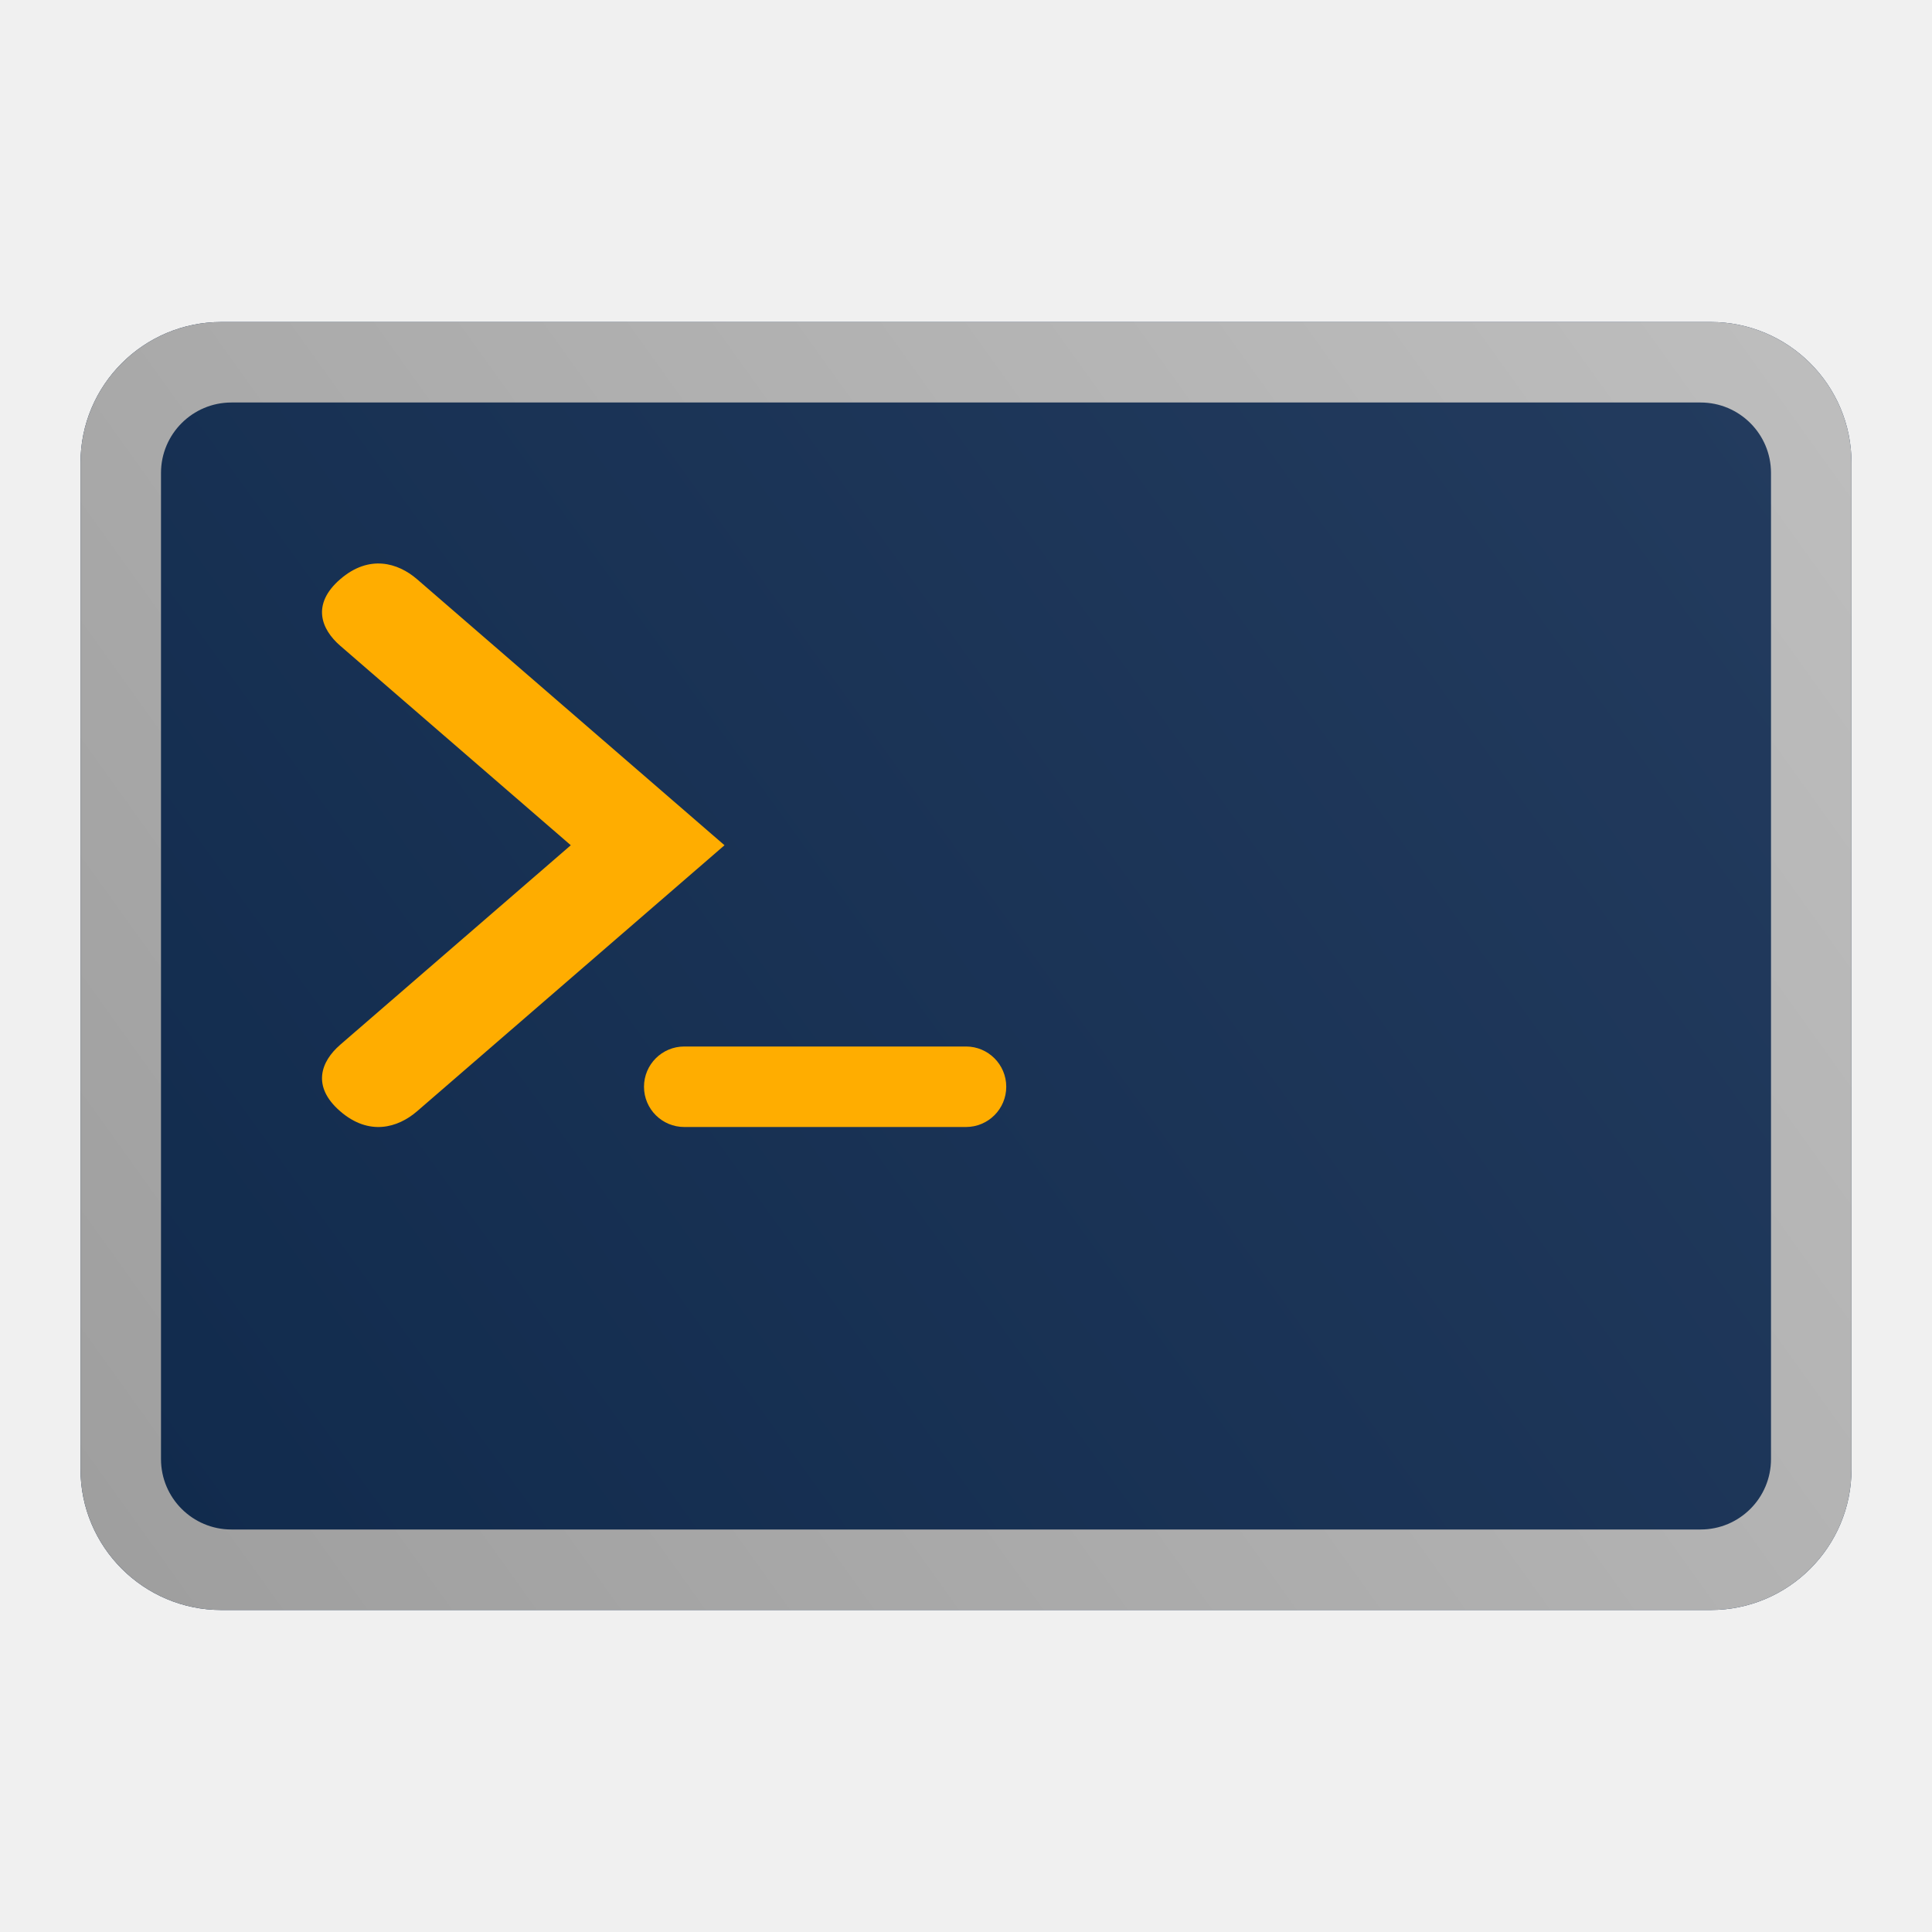
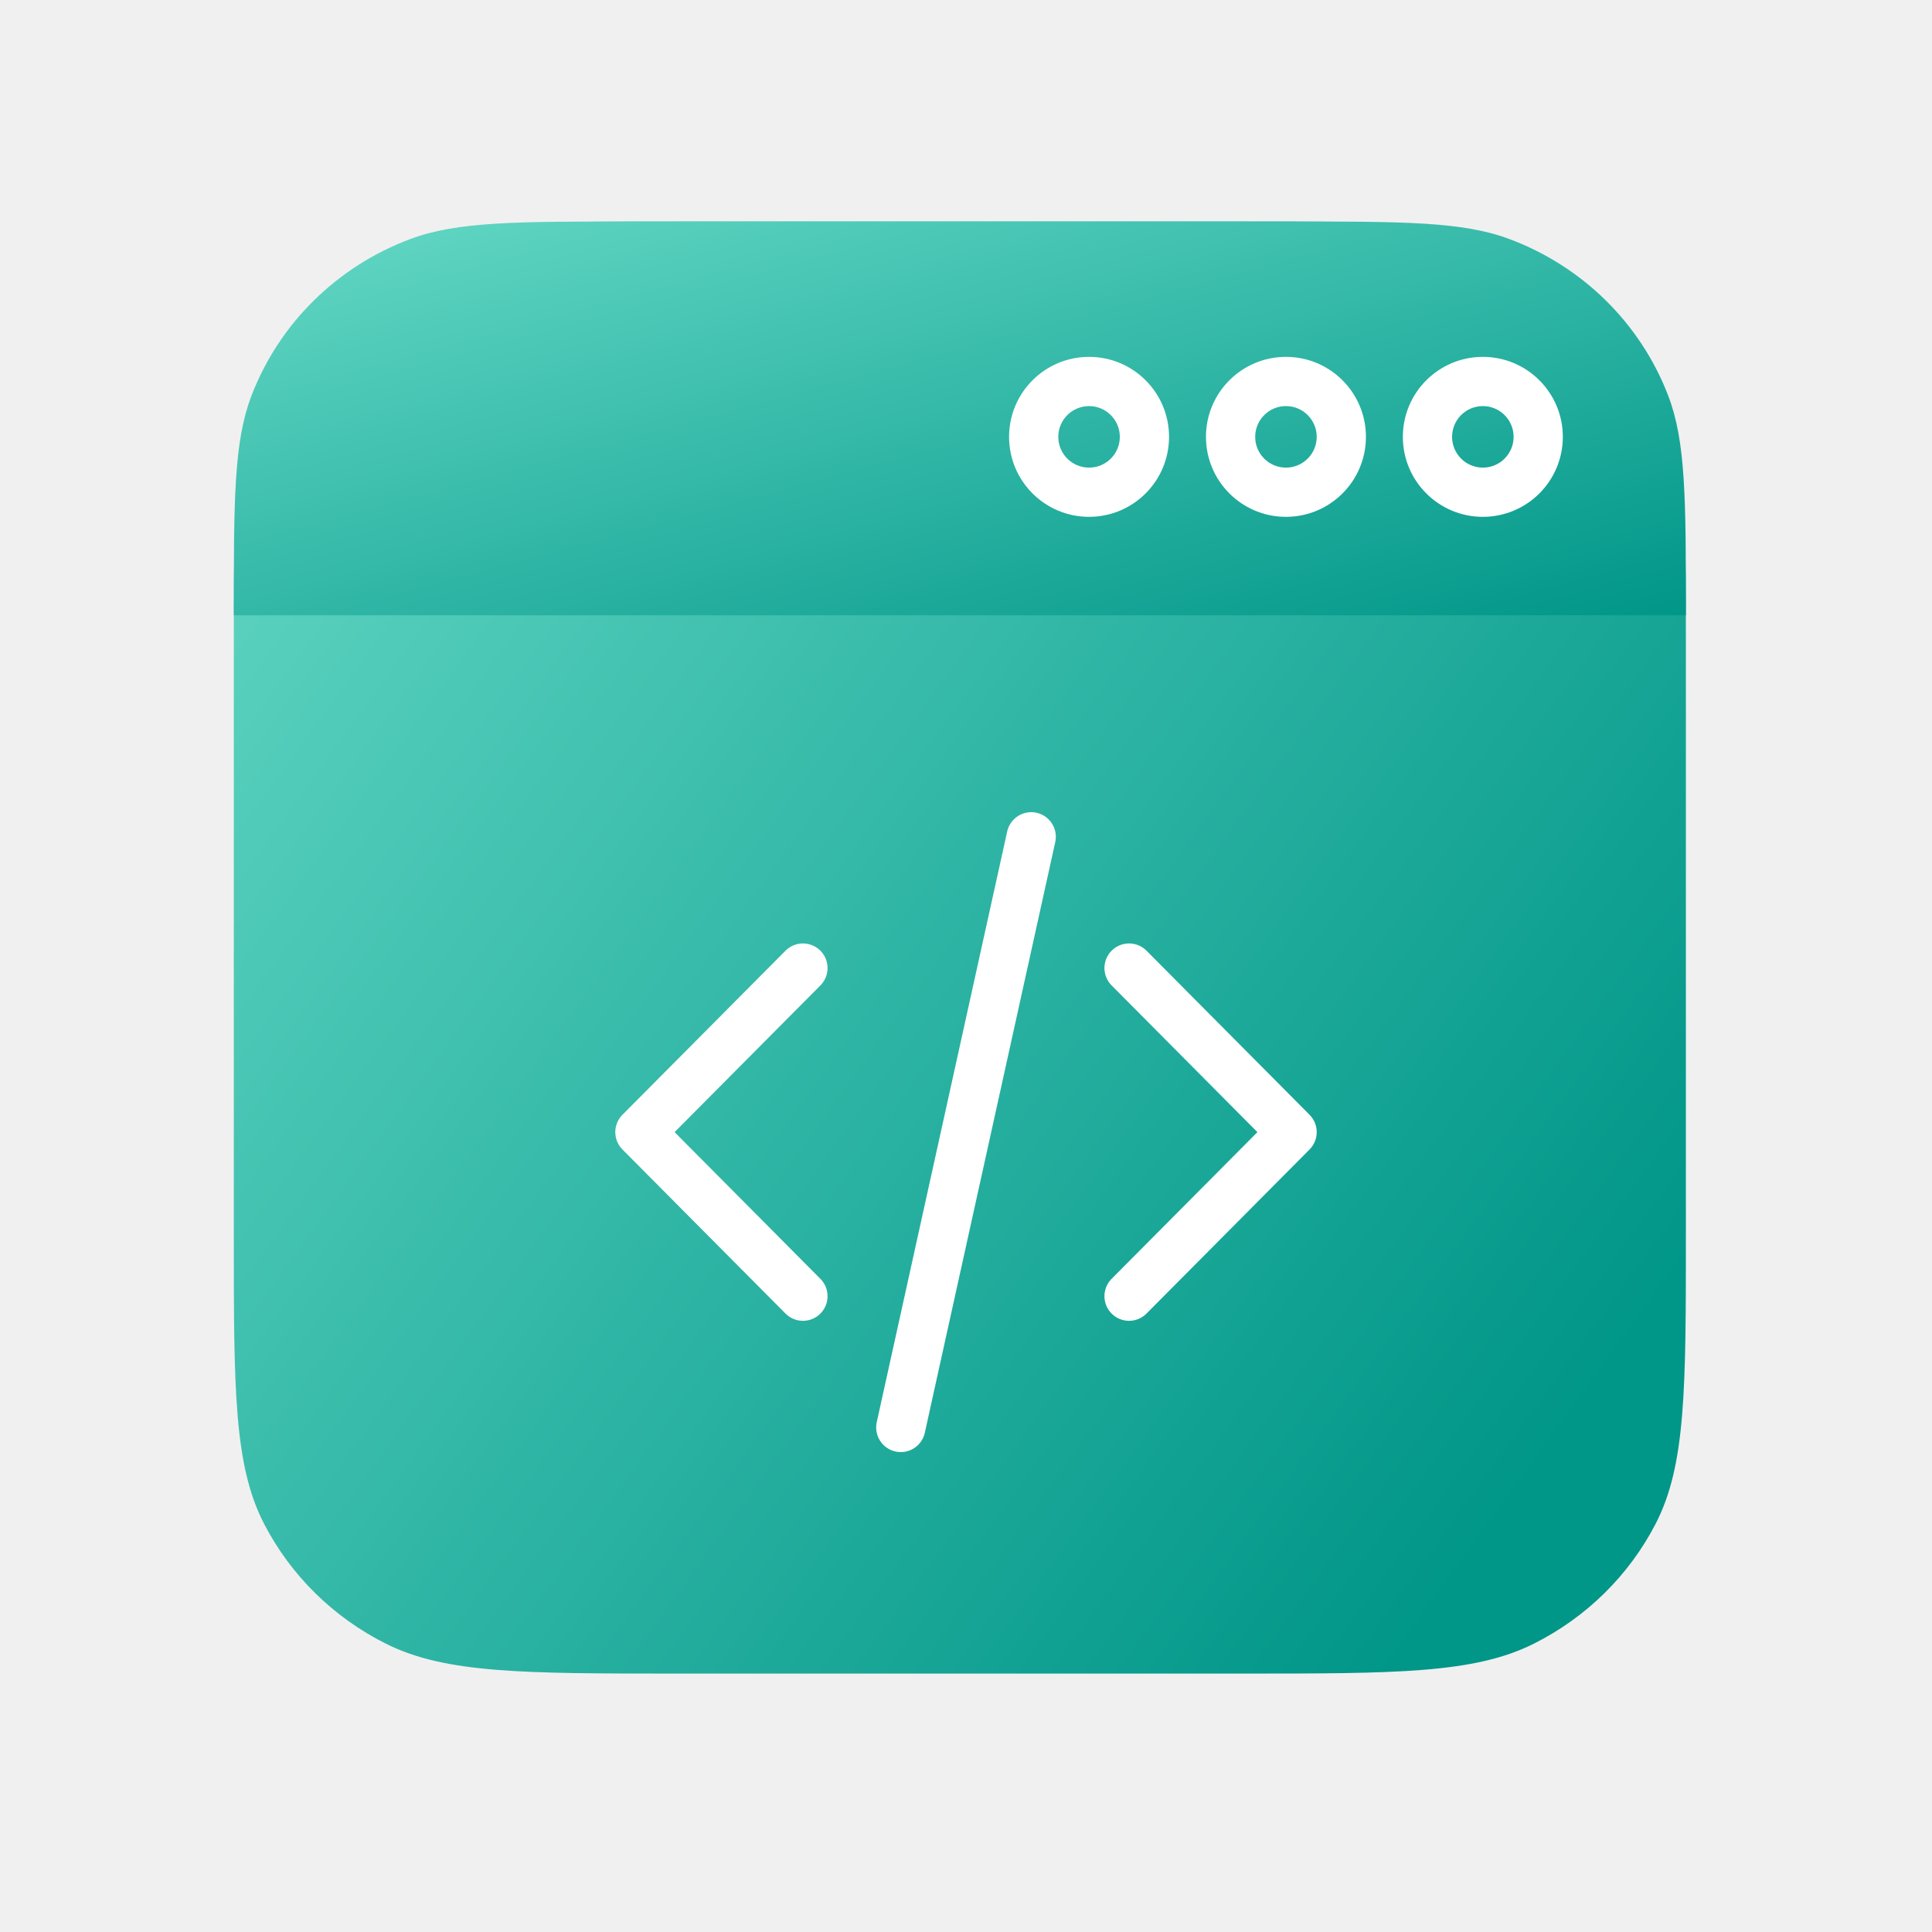
- <svg xmlns="http://www.w3.org/2000/svg" width="48" height="48" viewBox="0 0 48 48" fill="none">
-   <g id="Size=48">
-     <rect id="Rectangle 418" x="2" y="8" width="44" height="32" rx="3.5" fill="url(#paint0_linear_2056_1669)" />
-     <path id="Subtract" fill-rule="evenodd" clip-rule="evenodd" d="M5.5 8C3.567 8 2 9.567 2 11.5V36.5C2 38.433 3.567 40 5.5 40H42.5C44.433 40 46 38.433 46 36.5V11.5C46 9.567 44.433 8 42.5 8H5.5ZM5.75 10C4.784 10 4 10.784 4 11.75V36.25C4 37.217 4.784 38 5.75 38H42.25C43.217 38 44 37.217 44 36.25V11.75C44 10.784 43.217 10 42.25 10H5.75Z" fill="url(#paint1_linear_2056_1669)" />
-     <rect id="Rectangle 493" x="16" y="26" width="9" height="2" rx="1" fill="#FFAD00" />
-     <path id="Rectangle 494" d="M10.362 14.391C13.345 16.972 18 21 18 21C18 21 13.438 24.947 10.362 27.609C9.884 28.022 9.168 28.229 8.452 27.609C7.736 26.989 7.975 26.37 8.452 25.957C10.782 23.94 14.181 21 14.181 21C14.181 21 10.689 17.979 8.452 16.043C7.975 15.63 7.736 15.011 8.452 14.391C9.168 13.771 9.884 13.978 10.362 14.391Z" fill="#FFAD00" />
-   </g>
+ <svg xmlns="http://www.w3.org/2000/svg" width="157" height="157" viewBox="0 0 157 157" fill="none">
+   <path d="M19 53.616C19 41.149 19 34.916 21.468 30.154C23.639 25.966 27.103 22.56 31.364 20.426C36.208 18 42.548 18 55.23 18H100.77C113.452 18 119.792 18 124.636 20.426C128.897 22.56 132.361 25.966 134.532 30.154C137 34.916 137 41.149 137 53.616V100.384C137 112.851 137 119.084 134.532 123.846C132.361 128.034 128.897 131.44 124.636 133.574C119.792 136 113.452 136 100.77 136H55.23C42.548 136 36.208 136 31.364 133.574C27.103 131.44 23.639 128.034 21.468 123.846C19 119.084 19 112.851 19 100.384V53.616Z" fill="url(#paint0_linear_9167_4779)" />
+   <path d="M137 50L19 50C19 40.588 19 35.882 20.445 32.131C22.701 26.271 27.399 21.645 33.348 19.423C37.158 18 41.936 18 51.493 18L104.507 18C114.064 18 118.842 18 122.652 19.423C128.601 21.645 133.299 26.271 135.555 32.131C137 35.882 137 40.588 137 50Z" fill="url(#paint1_linear_9167_4779)" />
+   <path d="M91.75 105.333L105 92L91.75 78.667M65.25 78.667L52 92L65.25 105.333M83.8 68L73.2 116" stroke="white" stroke-width="4" stroke-linecap="round" stroke-linejoin="round" />
+   <mask id="path-4-inside-1_9167_4779" fill="white">
+     <path d="M95 35.5C95 39.09 92.09 42 88.5 42C84.91 42 82 39.09 82 35.5C82 31.91 84.91 29 88.5 29C92.09 29 95 31.91 95 35.5Z" />
+     <path d="M111 35.5C111 39.09 108.09 42 104.5 42C100.91 42 98 39.09 98 35.5C98 31.91 100.91 29 104.5 29C108.09 29 111 31.91 111 35.5Z" />
+     <path d="M127 35.5C127 39.09 124.09 42 120.5 42C116.91 42 114 39.09 114 35.5C114 31.91 116.91 29 120.5 29C124.09 29 127 31.91 127 35.5Z" />
+   </mask>
+   <path d="M95 35.5H91C91 36.881 89.881 38 88.5 38V42V46C94.299 46 99 41.299 99 35.5H95ZM88.5 42V38C87.119 38 86 36.881 86 35.5H82H78C78 41.299 82.701 46 88.5 46V42ZM82 35.5H86C86 34.119 87.119 33 88.5 33V29V25C82.701 25 78 29.701 78 35.5H82ZM88.5 29V33C89.881 33 91 34.119 91 35.5H95H99C99 29.701 94.299 25 88.5 25V29ZM111 35.5H107C107 36.881 105.881 38 104.5 38V42V46C110.299 46 115 41.299 115 35.5H111ZM104.5 42V38C103.119 38 102 36.881 102 35.5H98H94C94 41.299 98.701 46 104.5 46V42ZM98 35.5H102C102 34.119 103.119 33 104.5 33V29V25C98.701 25 94 29.701 94 35.5H98ZM104.5 29V33C105.881 33 107 34.119 107 35.5H111H115C115 29.701 110.299 25 104.5 25V29ZM127 35.5H123C123 36.881 121.881 38 120.5 38V42V46C126.299 46 131 41.299 131 35.5H127ZM120.5 42V38C119.119 38 118 36.881 118 35.5H114H110C110 41.299 114.701 46 120.5 46V42ZM114 35.5H118C118 34.119 119.119 33 120.5 33V29V25C114.701 25 110 29.701 110 35.5H114ZM120.5 29V33C121.881 33 123 34.119 123 35.5H127H131C131 29.701 126.299 25 120.5 25V29Z" fill="white" mask="url(#path-4-inside-1_9167_4779)" />
  <defs>
-     <linearGradient id="paint0_linear_2056_1669" x1="46" y1="8" x2="1.905" y2="39.869" gradientUnits="userSpaceOnUse">
-       <stop stop-color="#243C5F" />
-       <stop offset="1" stop-color="#102A4C" />
+     <linearGradient id="paint0_linear_9167_4779" x1="19" y1="18" x2="137" y2="103.507" gradientUnits="userSpaceOnUse">
+       <stop stop-color="#66D9C6" />
+       <stop offset="1" stop-color="#009688" />
    </linearGradient>
-     <linearGradient id="paint1_linear_2056_1669" x1="46" y1="8" x2="1.655" y2="39.785" gradientUnits="userSpaceOnUse">
-       <stop stop-color="#BEBEBE" />
-       <stop offset="1" stop-color="#9E9E9E" />
+     <linearGradient id="paint1_linear_9167_4779" x1="137" y1="50" x2="120.833" y2="-9.616" gradientUnits="userSpaceOnUse">
+       <stop stop-color="#009688" />
+       <stop offset="1" stop-color="#66D9C6" />
    </linearGradient>
  </defs>
</svg>
